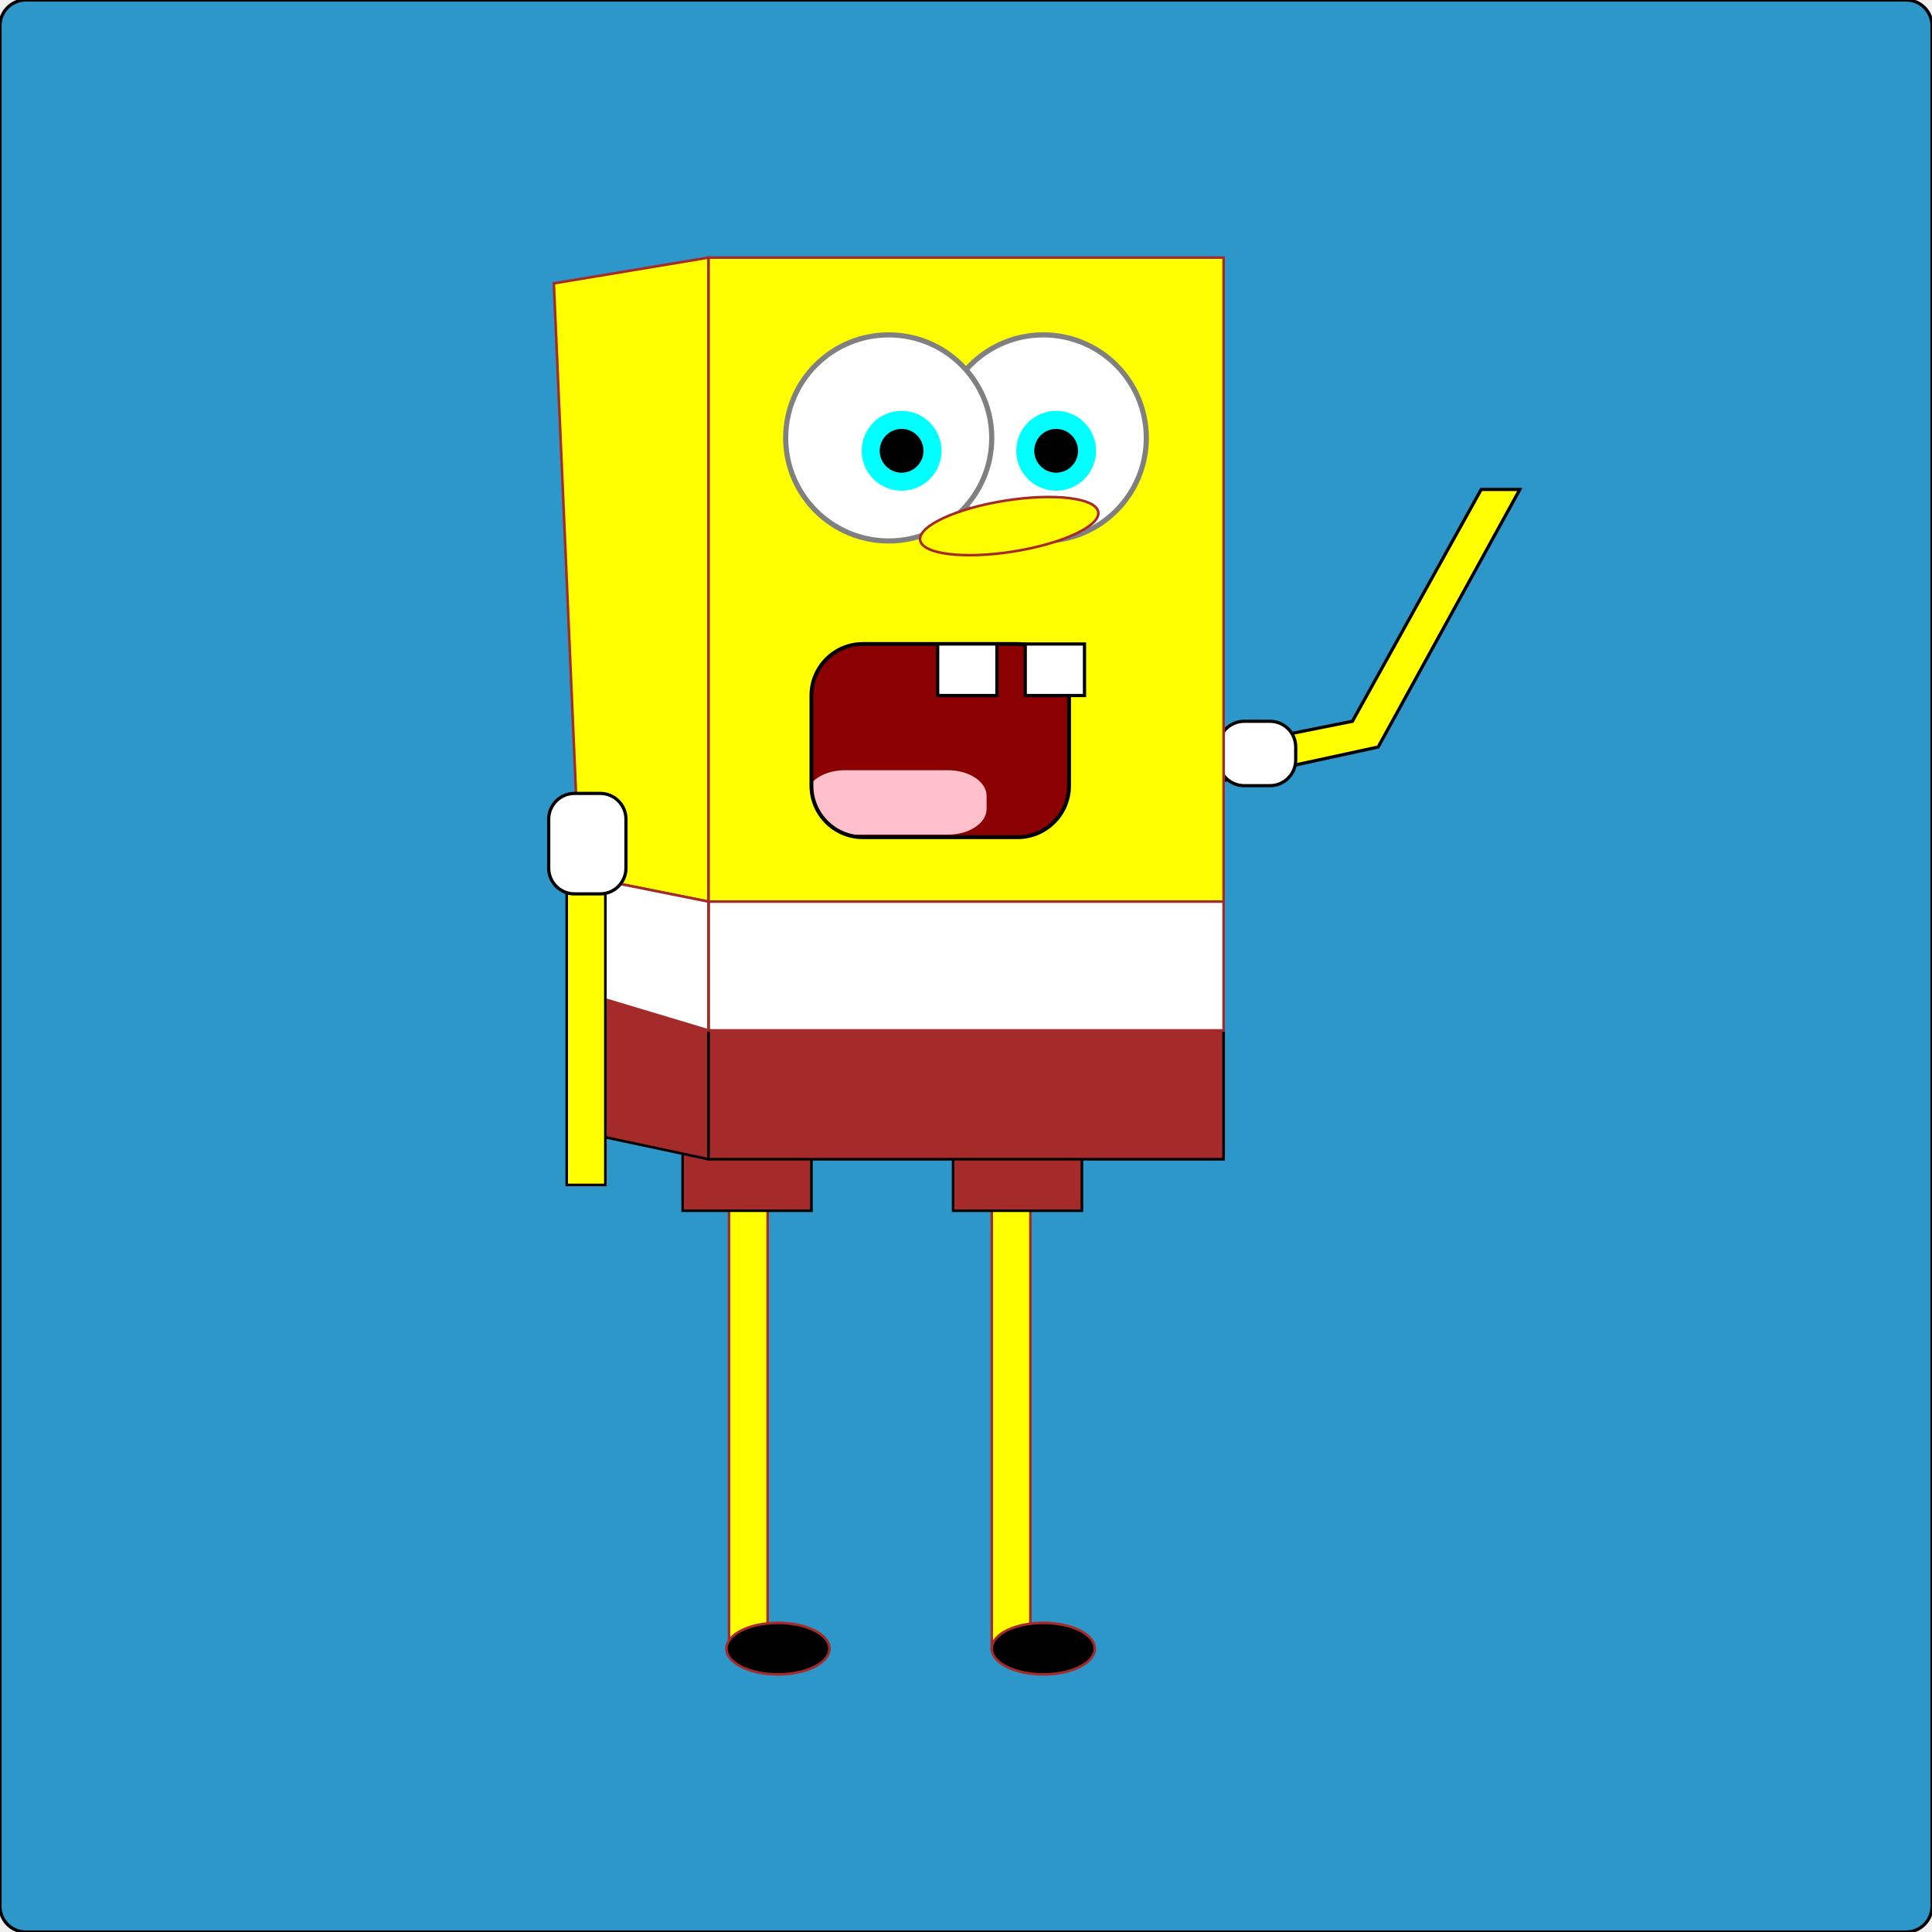
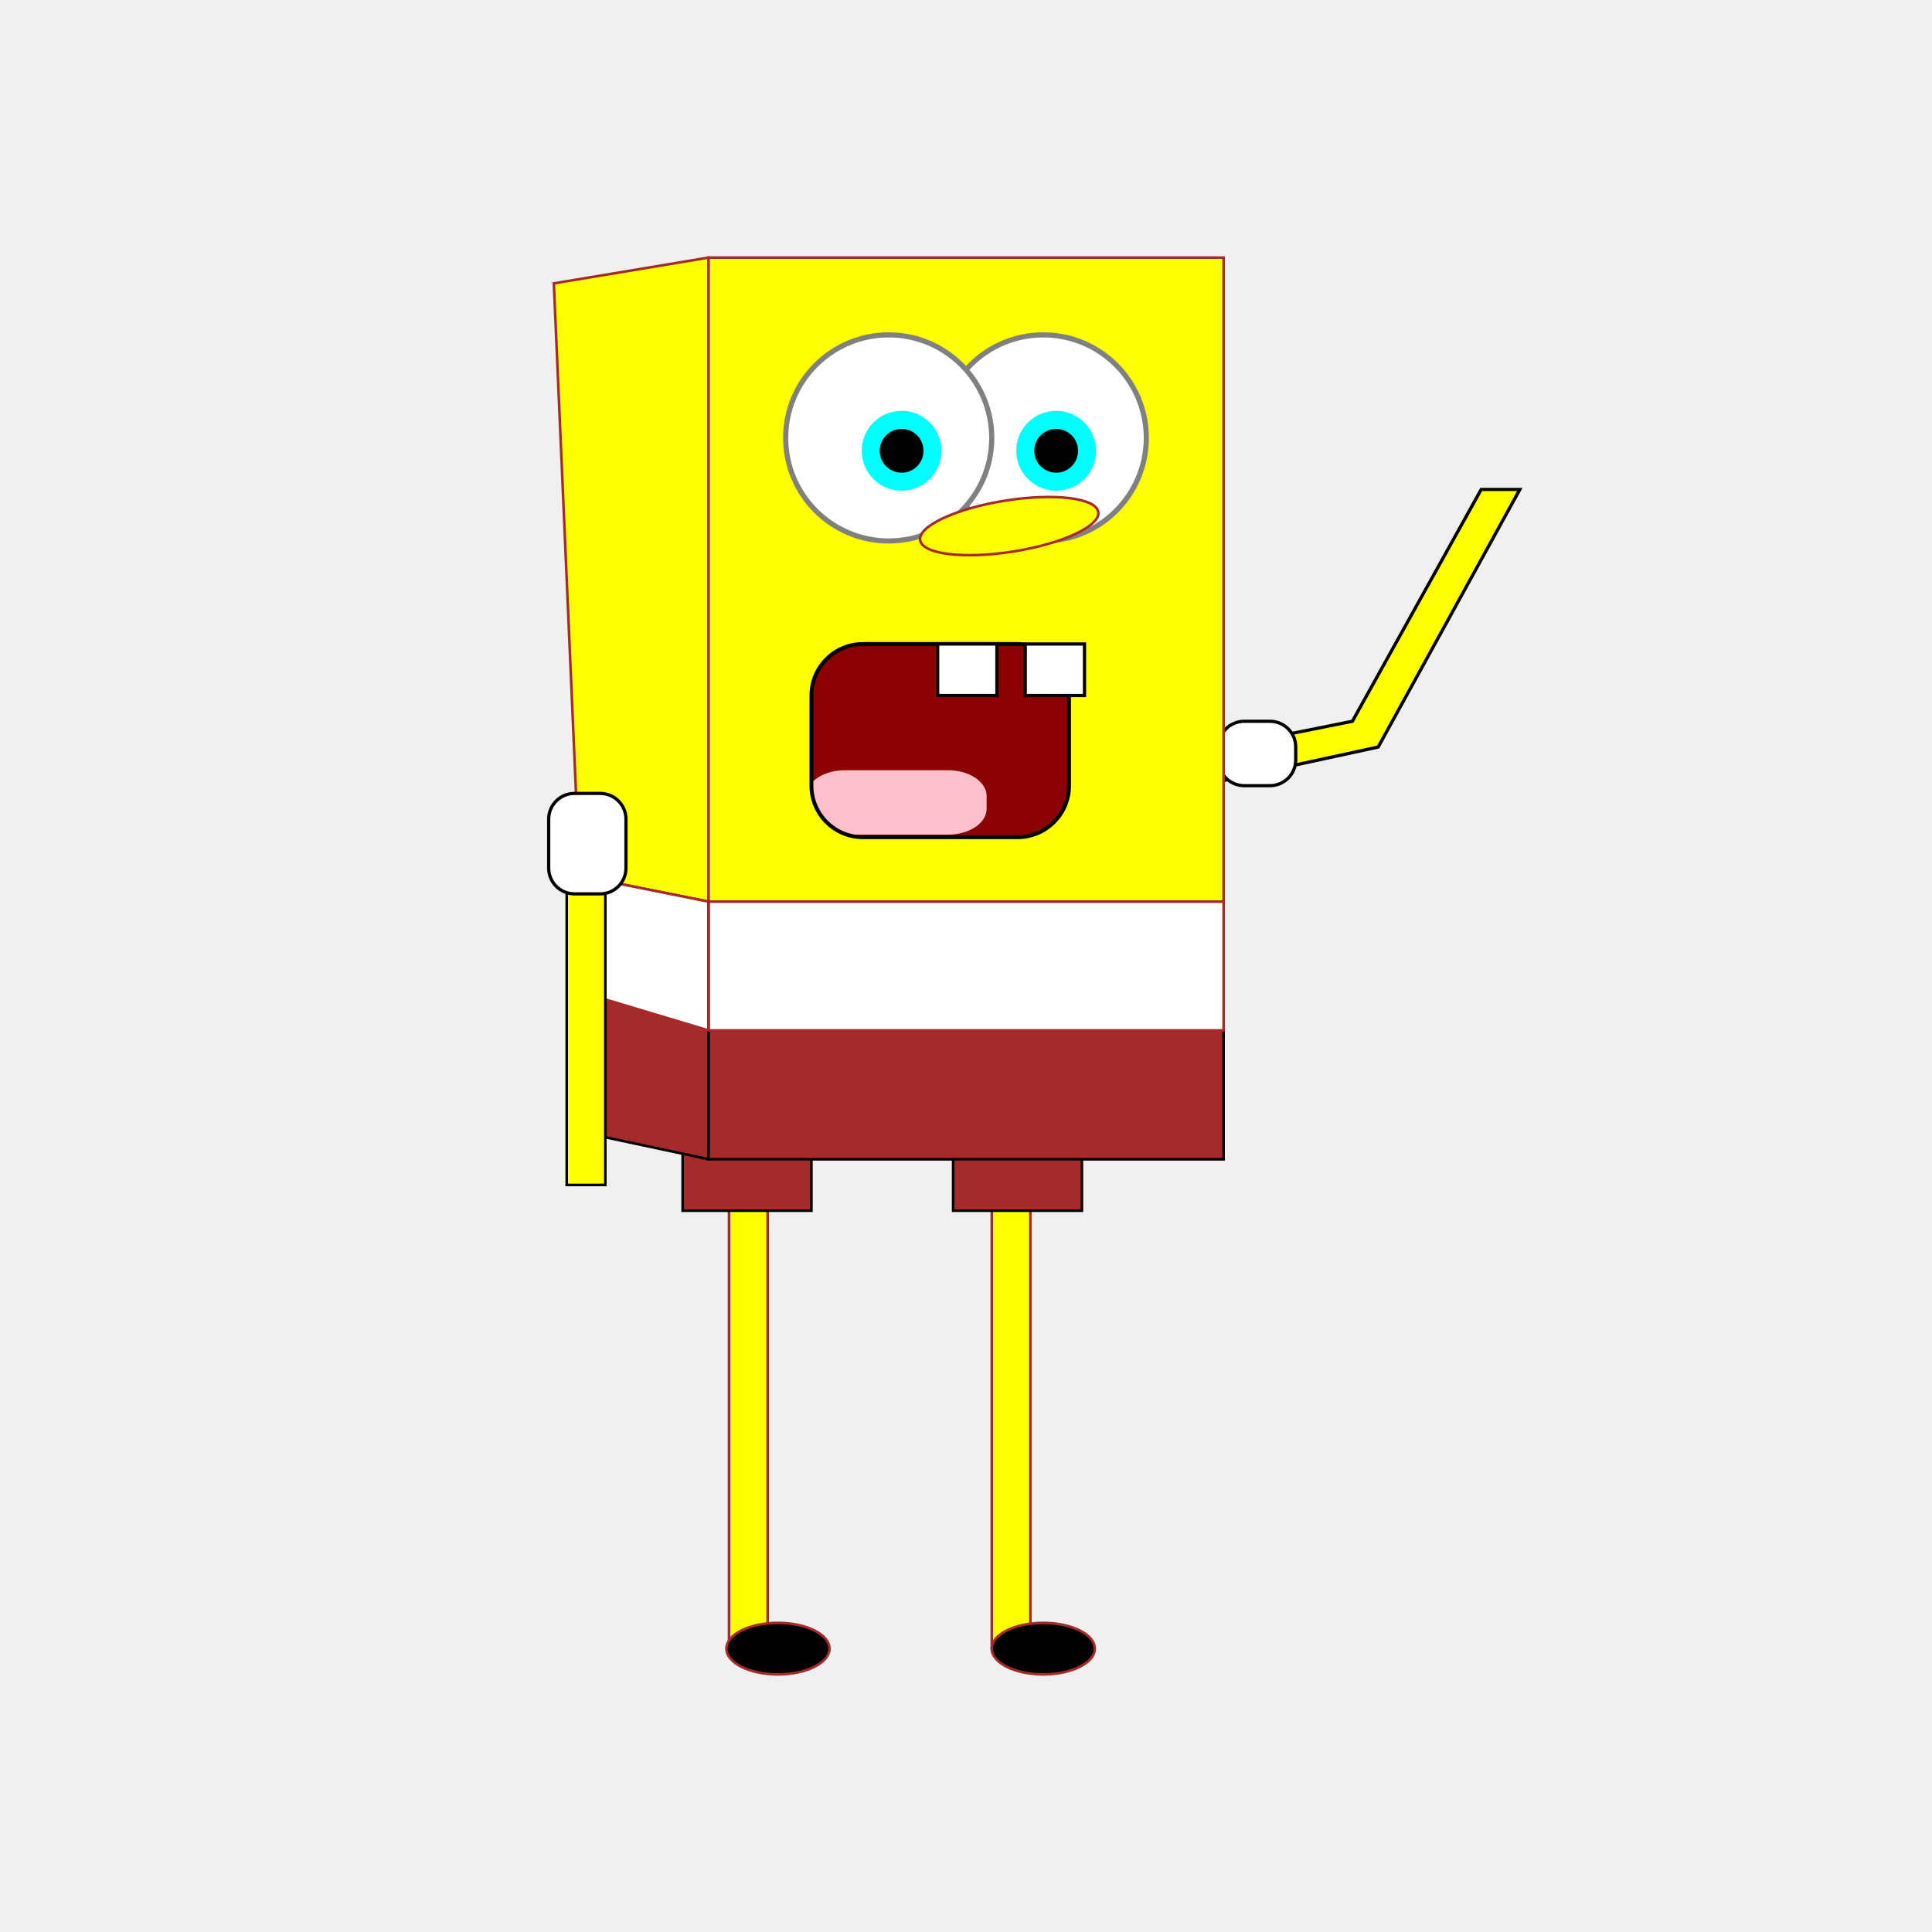
<svg xmlns="http://www.w3.org/2000/svg" width="750px" height="750px">
-   <rect x="0" y="0" width="750" height="750" rx="10" ry="10" fill="#2d97ca" stroke="black" stroke-width="1.25" />
  <polygon points="475, 290, 525,280, 575, 190, 590, 190, 535, 290, 475, 303" fill="yellow" stroke="black" stroke-width="1.25" />
  <rect x="473" y="280" width="30" height="25" rx="10" ry="10" fill="white" stroke="black" stroke-width="1.25" />
  <rect x="275" y="100" width="200" height="350" fill="yellow" stroke="brown" />
  <rect x="283" y="450" width="15" height="190" fill="yellow" stroke="brown" />
  <rect x="385" y="450" width="15" height="190" fill="yellow" stroke="brown" />
  <rect x="265" y="445" width="50" height="25" fill="brown" stroke="black" />
  <rect x="370" y="445" width="50" height="25" fill="brown" stroke="black" />
  <rect x="275" y="350" width="200" height="100" fill="brown" stroke="black" />
  <rect x="275" y="350" width="200" height="50" fill="white" stroke="brown" />
  <ellipse cx="302" cy="640" rx="20" ry="10" stroke="brown" fill="black" stroke-width="1" />
  <ellipse cx="405" cy="640" rx="20" ry="10" stroke="brown" fill="black" stroke-width="1" />
  <circle cx="405" cy="170" r="40" fill="white" stroke="gray" stroke-width="2" />
  <circle cx="345" cy="170" r="40" fill="white" stroke="gray" stroke-width="2" />
  <circle cx="410" cy="175" r="12" fill="black" stroke="cyan" stroke-width="7" />
  <circle cx="350" cy="175" r="12" fill="black" stroke="cyan" stroke-width="7" />
  <ellipse cx="355" cy="263" rx="35" ry="10" stroke="brown" fill="yellow" stroke-width="1" transform="rotate(-9)" />
  <polygon points="225, 340, 275, 350, 275, 450, 228, 440 " fill="brown" stroke="black" />
  <polygon points="275, 100, 215, 110, 225, 340, 275, 350" fill="yellow" stroke="brown" />
  <polygon points="225, 340, 275, 350, 275, 400, 225, 385" fill="white" stroke="brown" />
  <rect x="220" y="310" width="15" height="150" fill="yellow" stroke="black" />
  <rect x="213" y="308" width="30" height="39" rx="10" ry="10" fill="white" stroke="black" stroke-width="1.25" />
  <rect x="315" y="250" rx="20" ry="20" fill="darkred" width="100" height="75" stroke="black" />
  <rect x="313" y="299" rx="15" ry="10" fill="pink" width="70" height="25" />
  <rect x="313" y="248" rx="20" ry="20" fill="transparent" width="104" height="79" stroke="yellow" stroke-width="5" />
  <rect x="315" y="250" rx="20" ry="20" fill="transparent" width="100" height="75" stroke="black" stroke-width="1.5" />
  <rect x="364" y="250" width="23" height="20" fill="white" stroke="black" stroke-width="1.25" />
  <rect x="398" y="250" width="23" height="20" fill="white" stroke="black" stroke-width="1.25" />
</svg>
